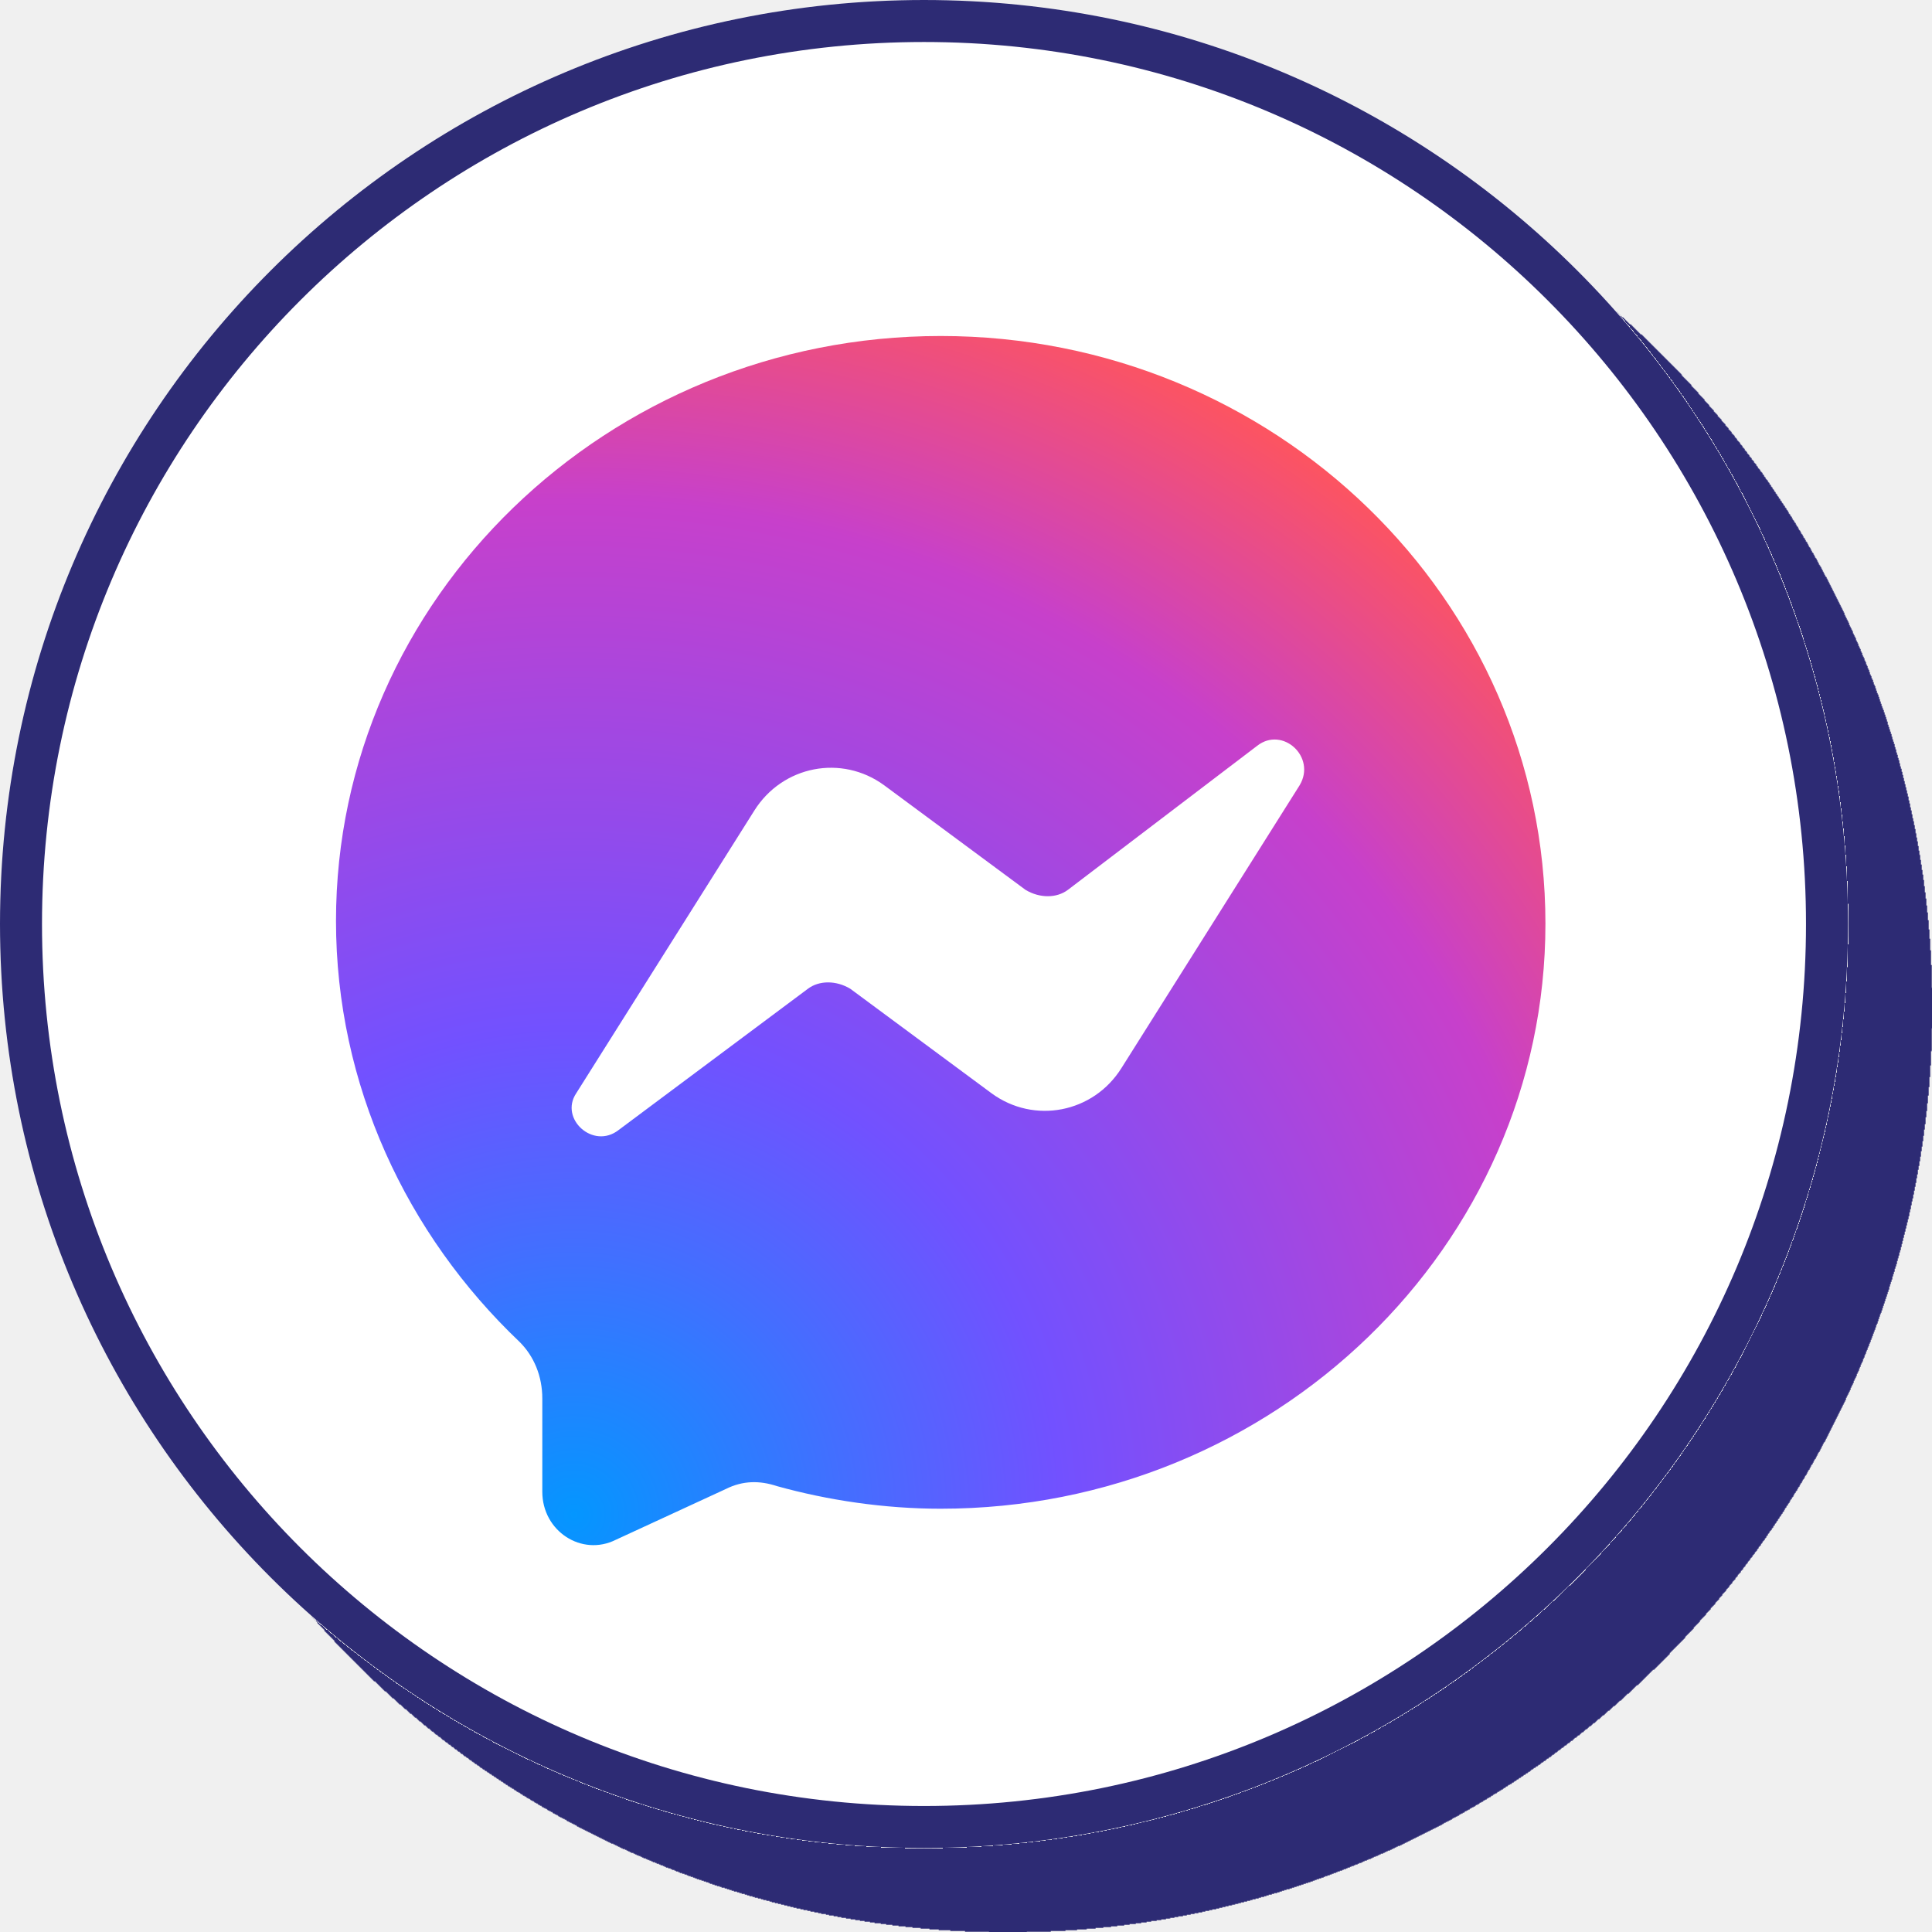
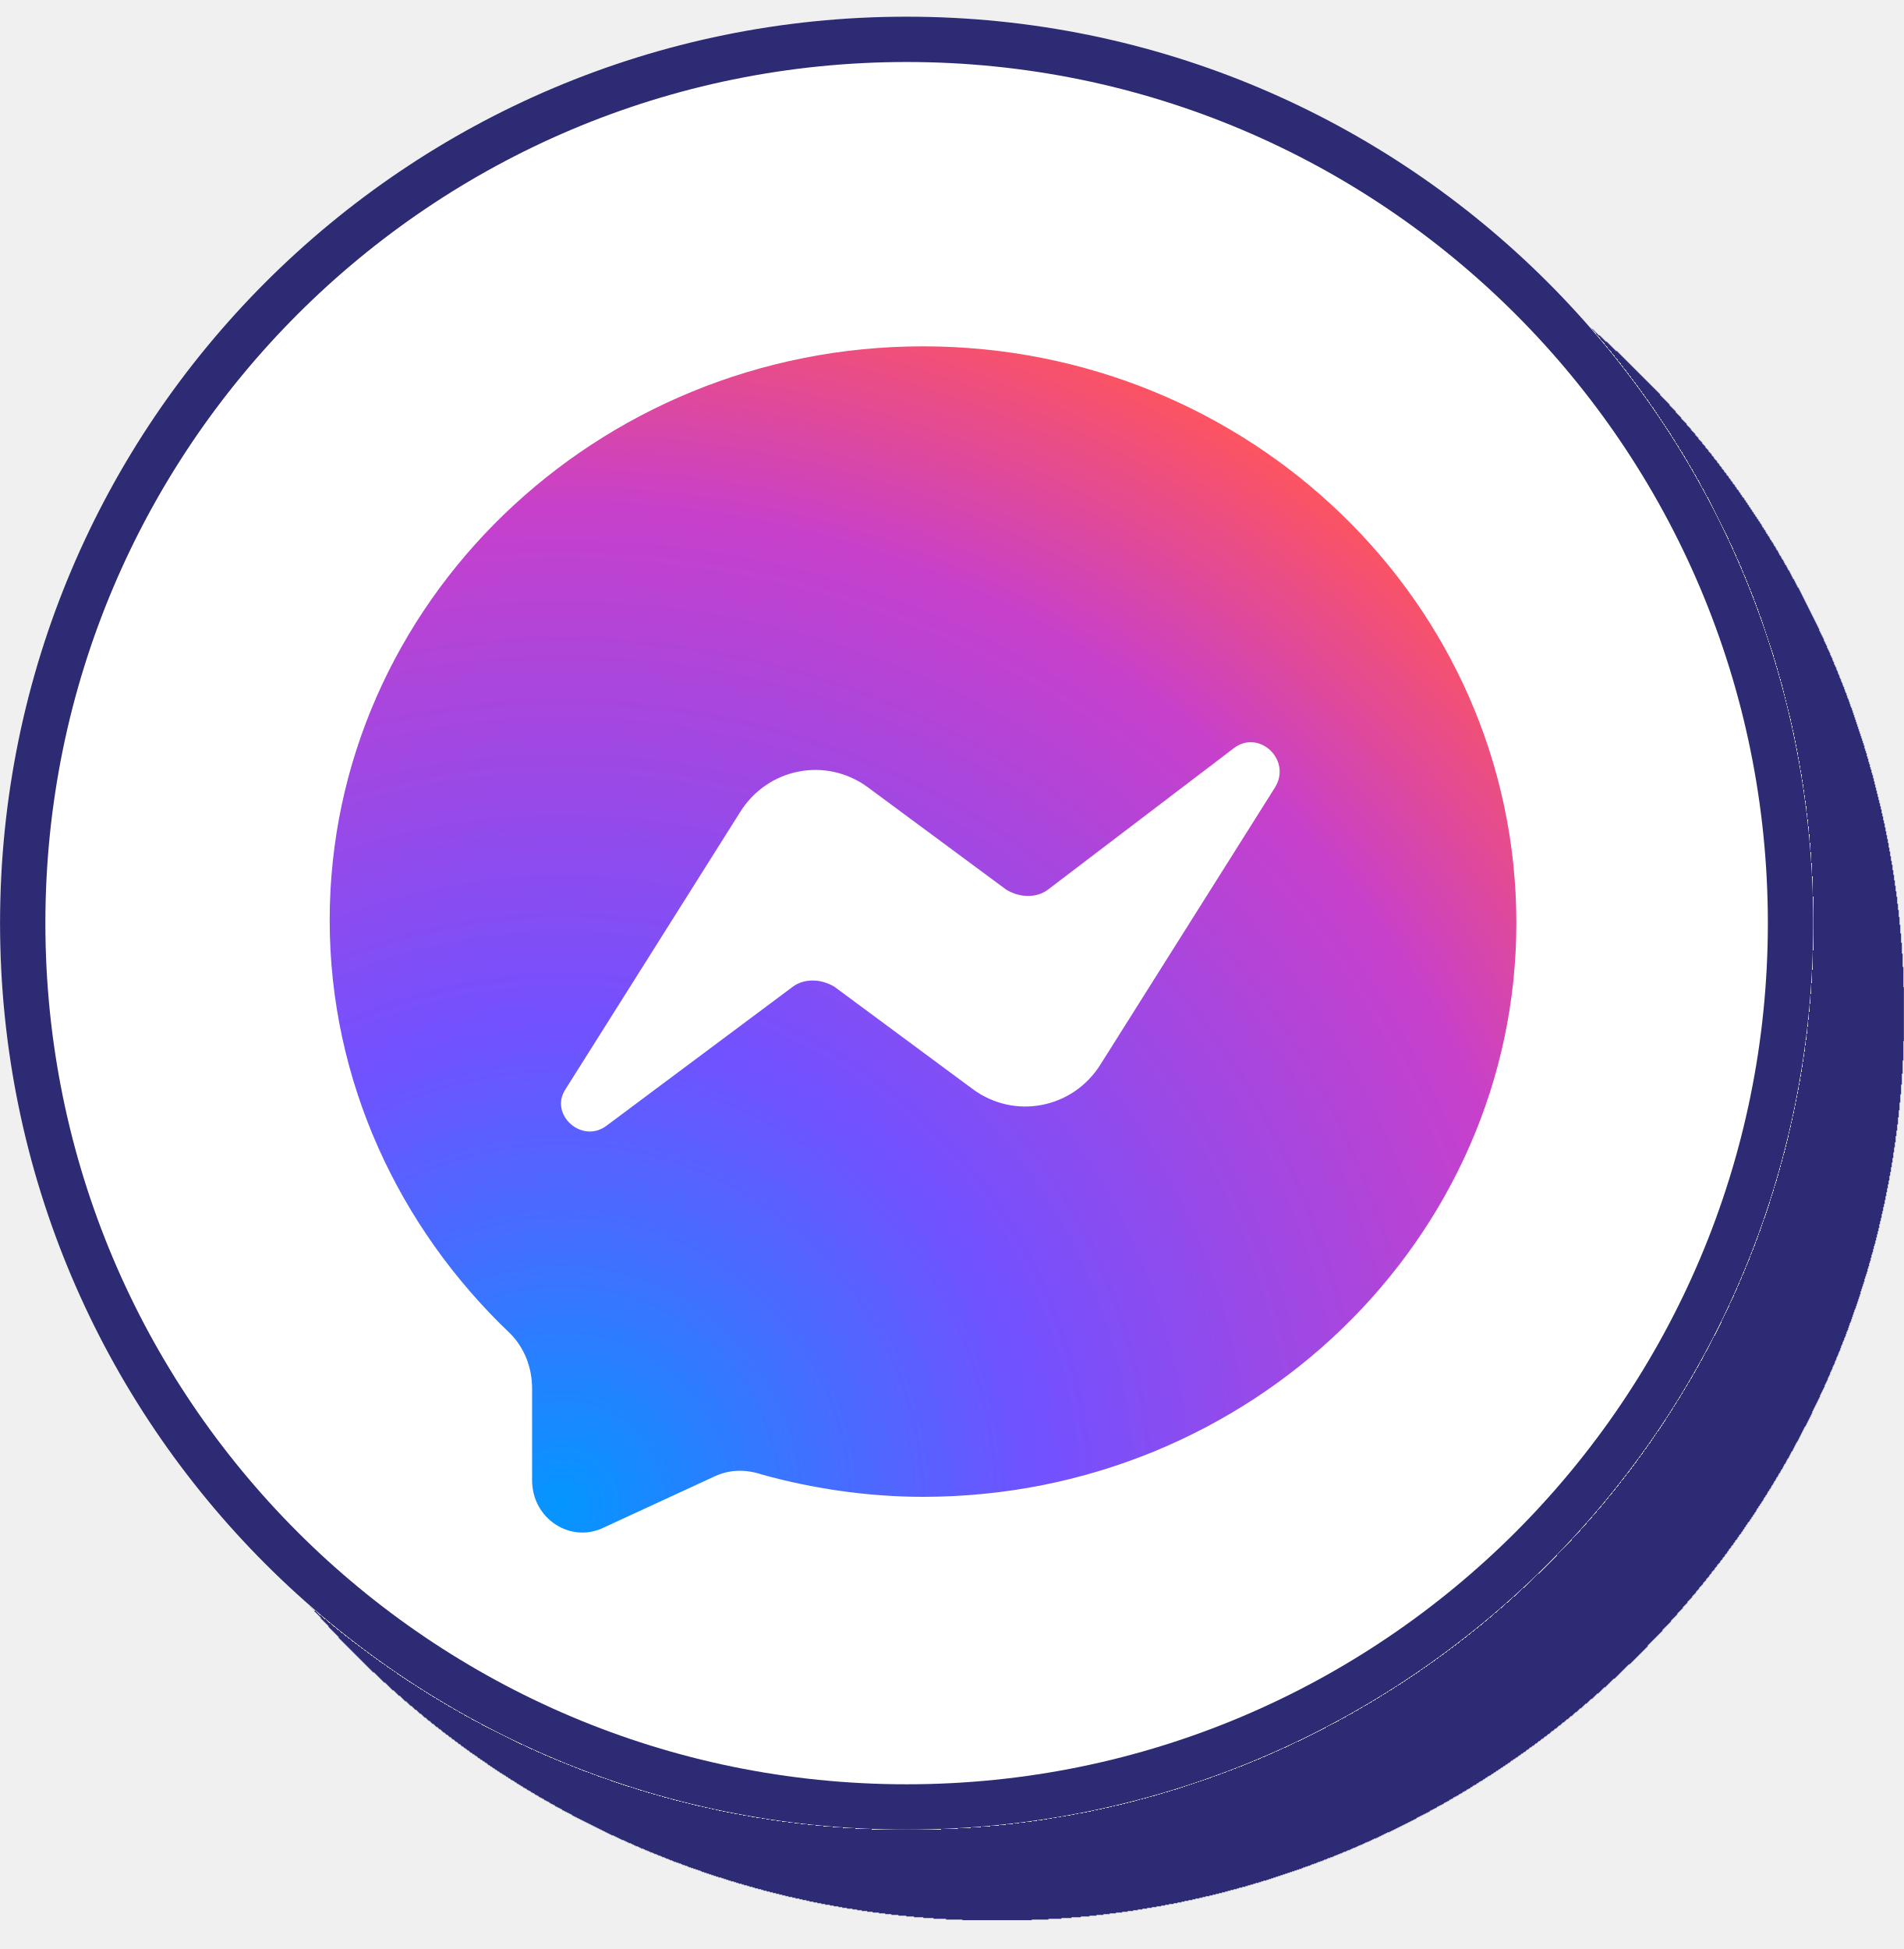
- <svg xmlns="http://www.w3.org/2000/svg" width="46" height="46" viewBox="0 0 46 46" fill="none">
-   <g filter="url(#filter0_d_153_2276)">
-     <circle cx="22" cy="22" r="22" fill="white" />
-     <circle cx="22" cy="22" r="21.5" stroke="#2D2B74" />
+ <svg xmlns="http://www.w3.org/2000/svg" width="42" height="43" viewBox="0 0 42 43" fill="none">
+   <g filter="url(#filter0_d_779_14)">
+     <circle cx="20" cy="20.367" r="19.999" fill="white" />
+     <circle cx="20" cy="20.367" r="19.499" stroke="#2D2B74" />
  </g>
-   <path d="M22.398 8C14.459 8 8 14.257 8 21.927C8 25.829 9.682 29.395 12.373 31.952C12.71 32.288 12.912 32.76 12.912 33.298V35.518C12.912 36.46 13.854 37.066 14.661 36.662L17.285 35.451C17.689 35.249 18.092 35.249 18.496 35.383C19.707 35.72 21.053 35.922 22.398 35.922C30.337 35.922 36.796 29.665 36.796 21.994C36.796 14.257 30.337 8 22.398 8Z" fill="url(#paint0_radial_153_2276)" />
-   <path d="M13.719 26.031L17.958 19.303C18.631 18.227 20.043 17.957 21.053 18.698L24.417 21.187C24.753 21.389 25.157 21.389 25.426 21.187L29.934 17.756C30.539 17.285 31.347 18.025 30.943 18.698L26.704 25.426C26.032 26.502 24.619 26.771 23.609 26.031L20.245 23.542C19.909 23.34 19.505 23.34 19.236 23.542L14.728 26.906C14.123 27.377 13.315 26.637 13.719 26.031Z" fill="white" />
+   <path d="M20.362 7.641C13.145 7.641 7.273 13.329 7.273 20.302C7.273 23.849 8.803 27.091 11.249 29.415C11.555 29.721 11.738 30.149 11.738 30.638V32.657C11.738 33.513 12.595 34.063 13.329 33.697L15.714 32.596C16.081 32.412 16.448 32.412 16.815 32.534C17.916 32.84 19.139 33.024 20.362 33.024C27.579 33.024 33.451 27.336 33.451 20.363C33.451 13.329 27.579 7.641 20.362 7.641Z" fill="url(#paint0_radial_779_14)" />
+   <path d="M12.474 24.033L16.327 17.917C16.939 16.938 18.223 16.694 19.14 17.366L22.199 19.629C22.505 19.813 22.872 19.813 23.116 19.629L27.214 16.51C27.765 16.082 28.498 16.755 28.131 17.366L24.278 23.483C23.667 24.461 22.382 24.706 21.465 24.033L18.407 21.77C18.101 21.587 17.734 21.587 17.489 21.77L13.391 24.828C12.841 25.256 12.107 24.584 12.474 24.033Z" fill="white" />
  <defs>
-     <filter id="filter0_d_153_2276" x="0" y="0" width="46" height="46" filterUnits="userSpaceOnUse" color-interpolation-filters="sRGB">
+     <filter id="filter0_d_779_14" x="0.001" y="0.368" width="41.999" height="41.998" filterUnits="userSpaceOnUse" color-interpolation-filters="sRGB">
      <feFlood flood-opacity="0" result="BackgroundImageFix" />
      <feColorMatrix in="SourceAlpha" type="matrix" values="0 0 0 0 0 0 0 0 0 0 0 0 0 0 0 0 0 0 127 0" result="hardAlpha" />
      <feOffset dx="2" dy="2" />
      <feComposite in2="hardAlpha" operator="out" />
      <feColorMatrix type="matrix" values="0 0 0 0 0.176 0 0 0 0 0.169 0 0 0 0 0.455 0 0 0 1 0" />
-       <feBlend mode="normal" in2="BackgroundImageFix" result="effect1_dropShadow_153_2276" />
-       <feBlend mode="normal" in="SourceGraphic" in2="effect1_dropShadow_153_2276" result="shape" />
+       <feBlend mode="normal" in2="BackgroundImageFix" result="effect1_dropShadow_779_14" />
+       <feBlend mode="normal" in="SourceGraphic" in2="effect1_dropShadow_779_14" result="shape" />
    </filter>
-     <radialGradient id="paint0_radial_153_2276" cx="0" cy="0" r="1" gradientUnits="userSpaceOnUse" gradientTransform="translate(13.5991 36.1653) scale(31.1537 31.1537)">
+     <radialGradient id="paint0_radial_779_14" cx="0" cy="0" r="1" gradientUnits="userSpaceOnUse" gradientTransform="translate(12.3633 33.2452) scale(28.3207 28.3207)">
      <stop stop-color="#0496FF" />
      <stop offset="0.204" stop-color="#426FFF" />
      <stop offset="0.375" stop-color="#7251FF" />
      <stop offset="0.781" stop-color="#C740CB" />
      <stop offset="1" stop-color="#FF555C" />
    </radialGradient>
  </defs>
</svg>
